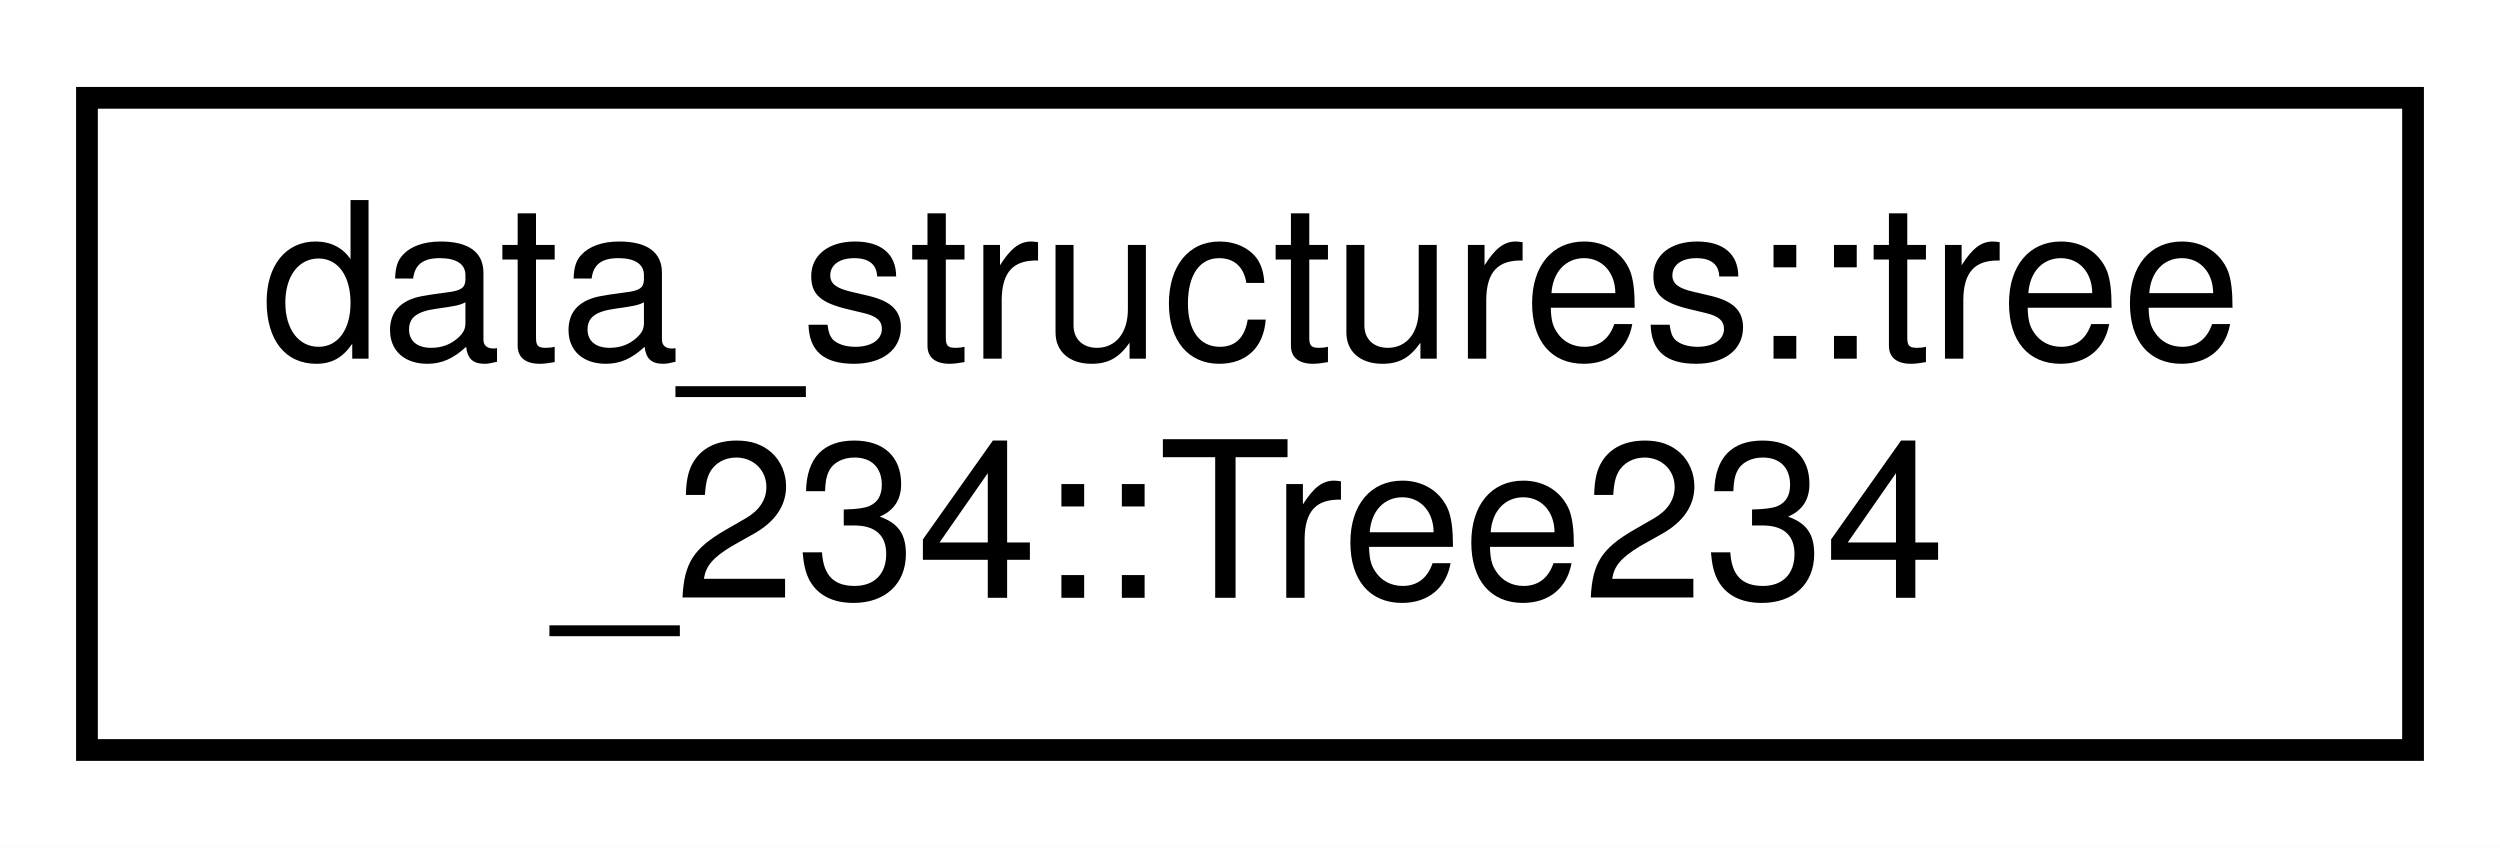
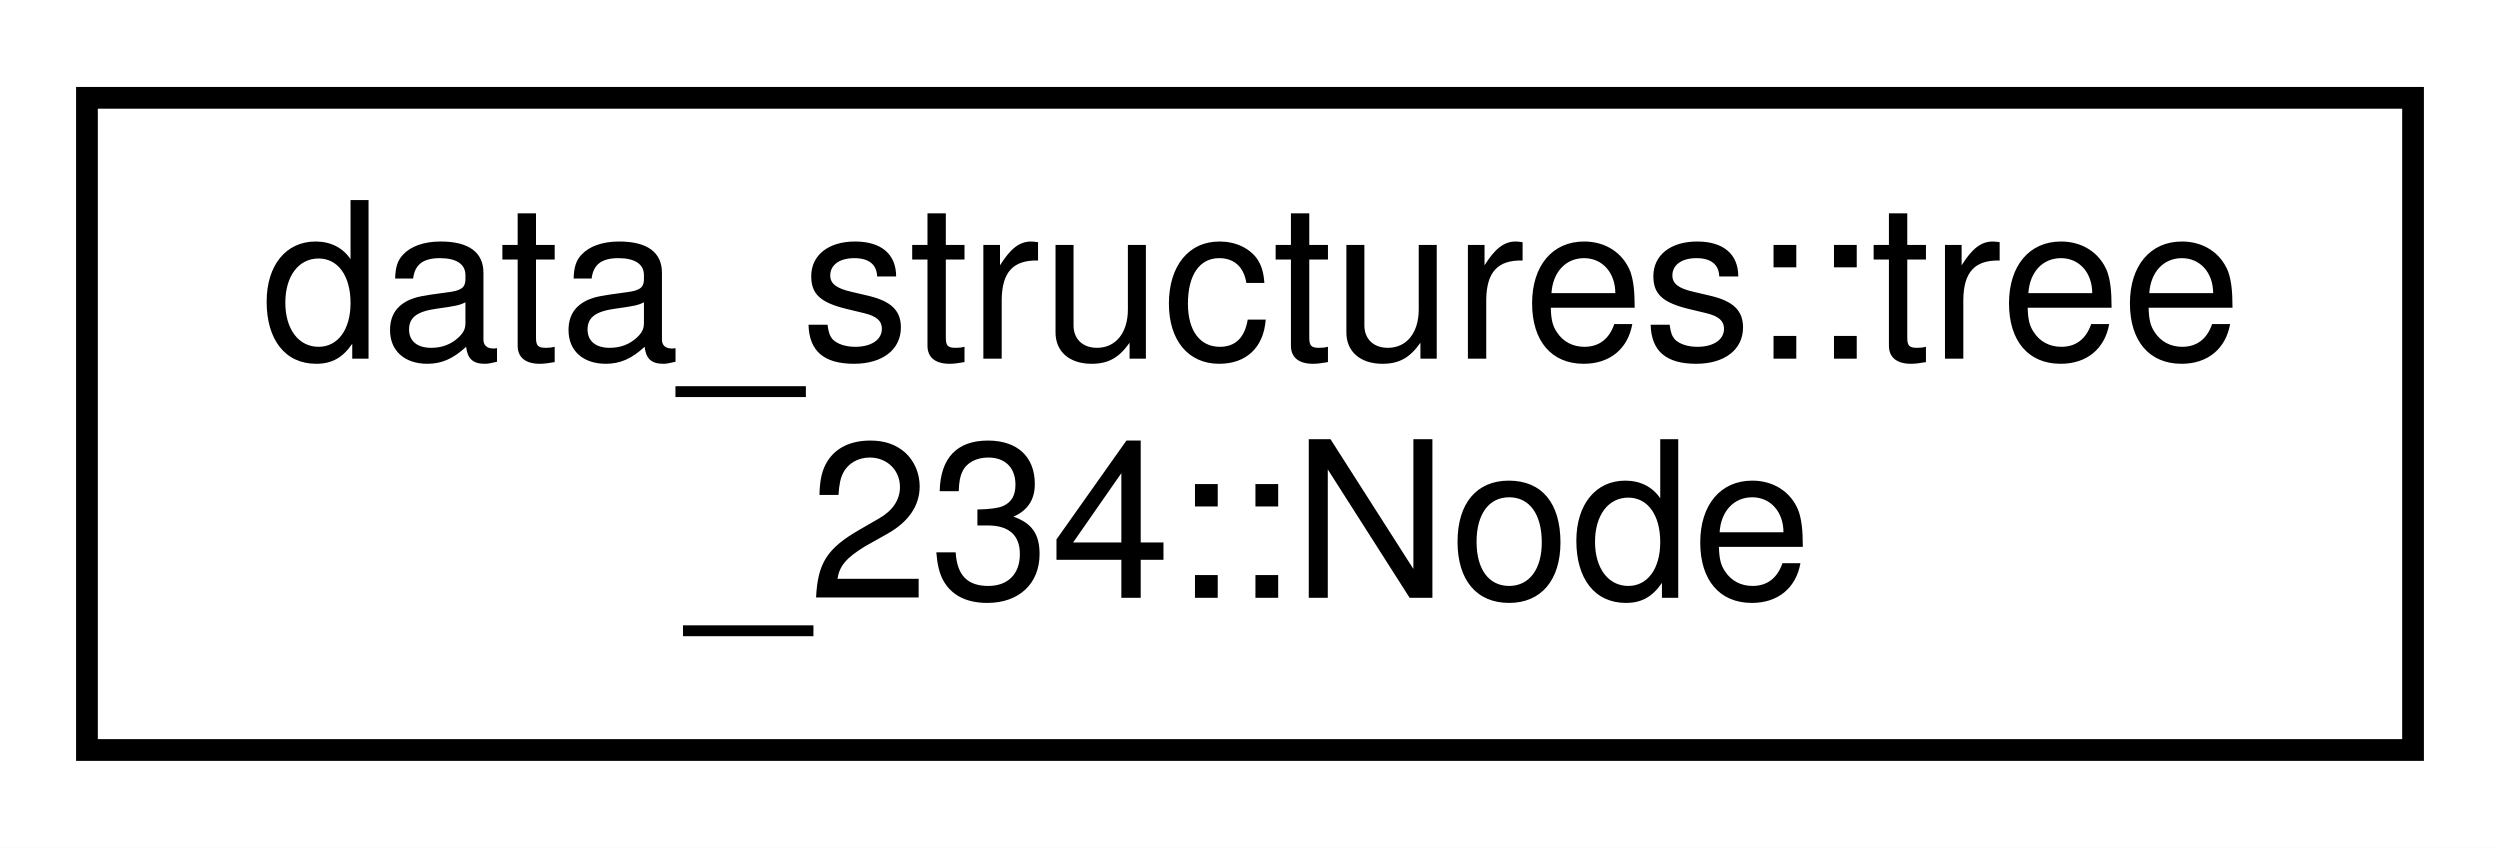
<svg xmlns="http://www.w3.org/2000/svg" xmlns:xlink="http://www.w3.org/1999/xlink" width="115pt" height="39pt" viewBox="0.00 0.00 115.00 39.00">
  <g id="graph0" class="graph" transform="scale(1 1) rotate(0) translate(4 35)">
    <polygon fill="white" stroke="transparent" points="-4,4 -4,-35 111,-35 111,4 -4,4" />
    <g id="node1" class="node">
      <g id="a_node1">
-         <a xlink:href="d3/d95/classdata__structures_1_1tree__234_1_1_tree234.html" target="_top" xlink:title="2-3-4 tree class">
+         <a xlink:href="dd/d40/classdata__structures_1_1tree__234_1_1_node.html" target="_top" xlink:title="2-3-4 tree node class">
          <polygon fill="white" stroke="black" points="0,-0.5 0,-30.5 107,-30.5 107,-0.5 0,-0.5" />
          <text text-anchor="start" x="8" y="-18.5" font-family="Helvetica,sans-Serif" font-size="10.00">data_structures::tree</text>
-           <text text-anchor="middle" x="53.5" y="-7.5" font-family="Helvetica,sans-Serif" font-size="10.00">_234::Tree234</text>
+           <text text-anchor="middle" x="53.5" y="-7.5" font-family="Helvetica,sans-Serif" font-size="10.00">_234::Node</text>
        </a>
      </g>
    </g>
  </g>
</svg>
